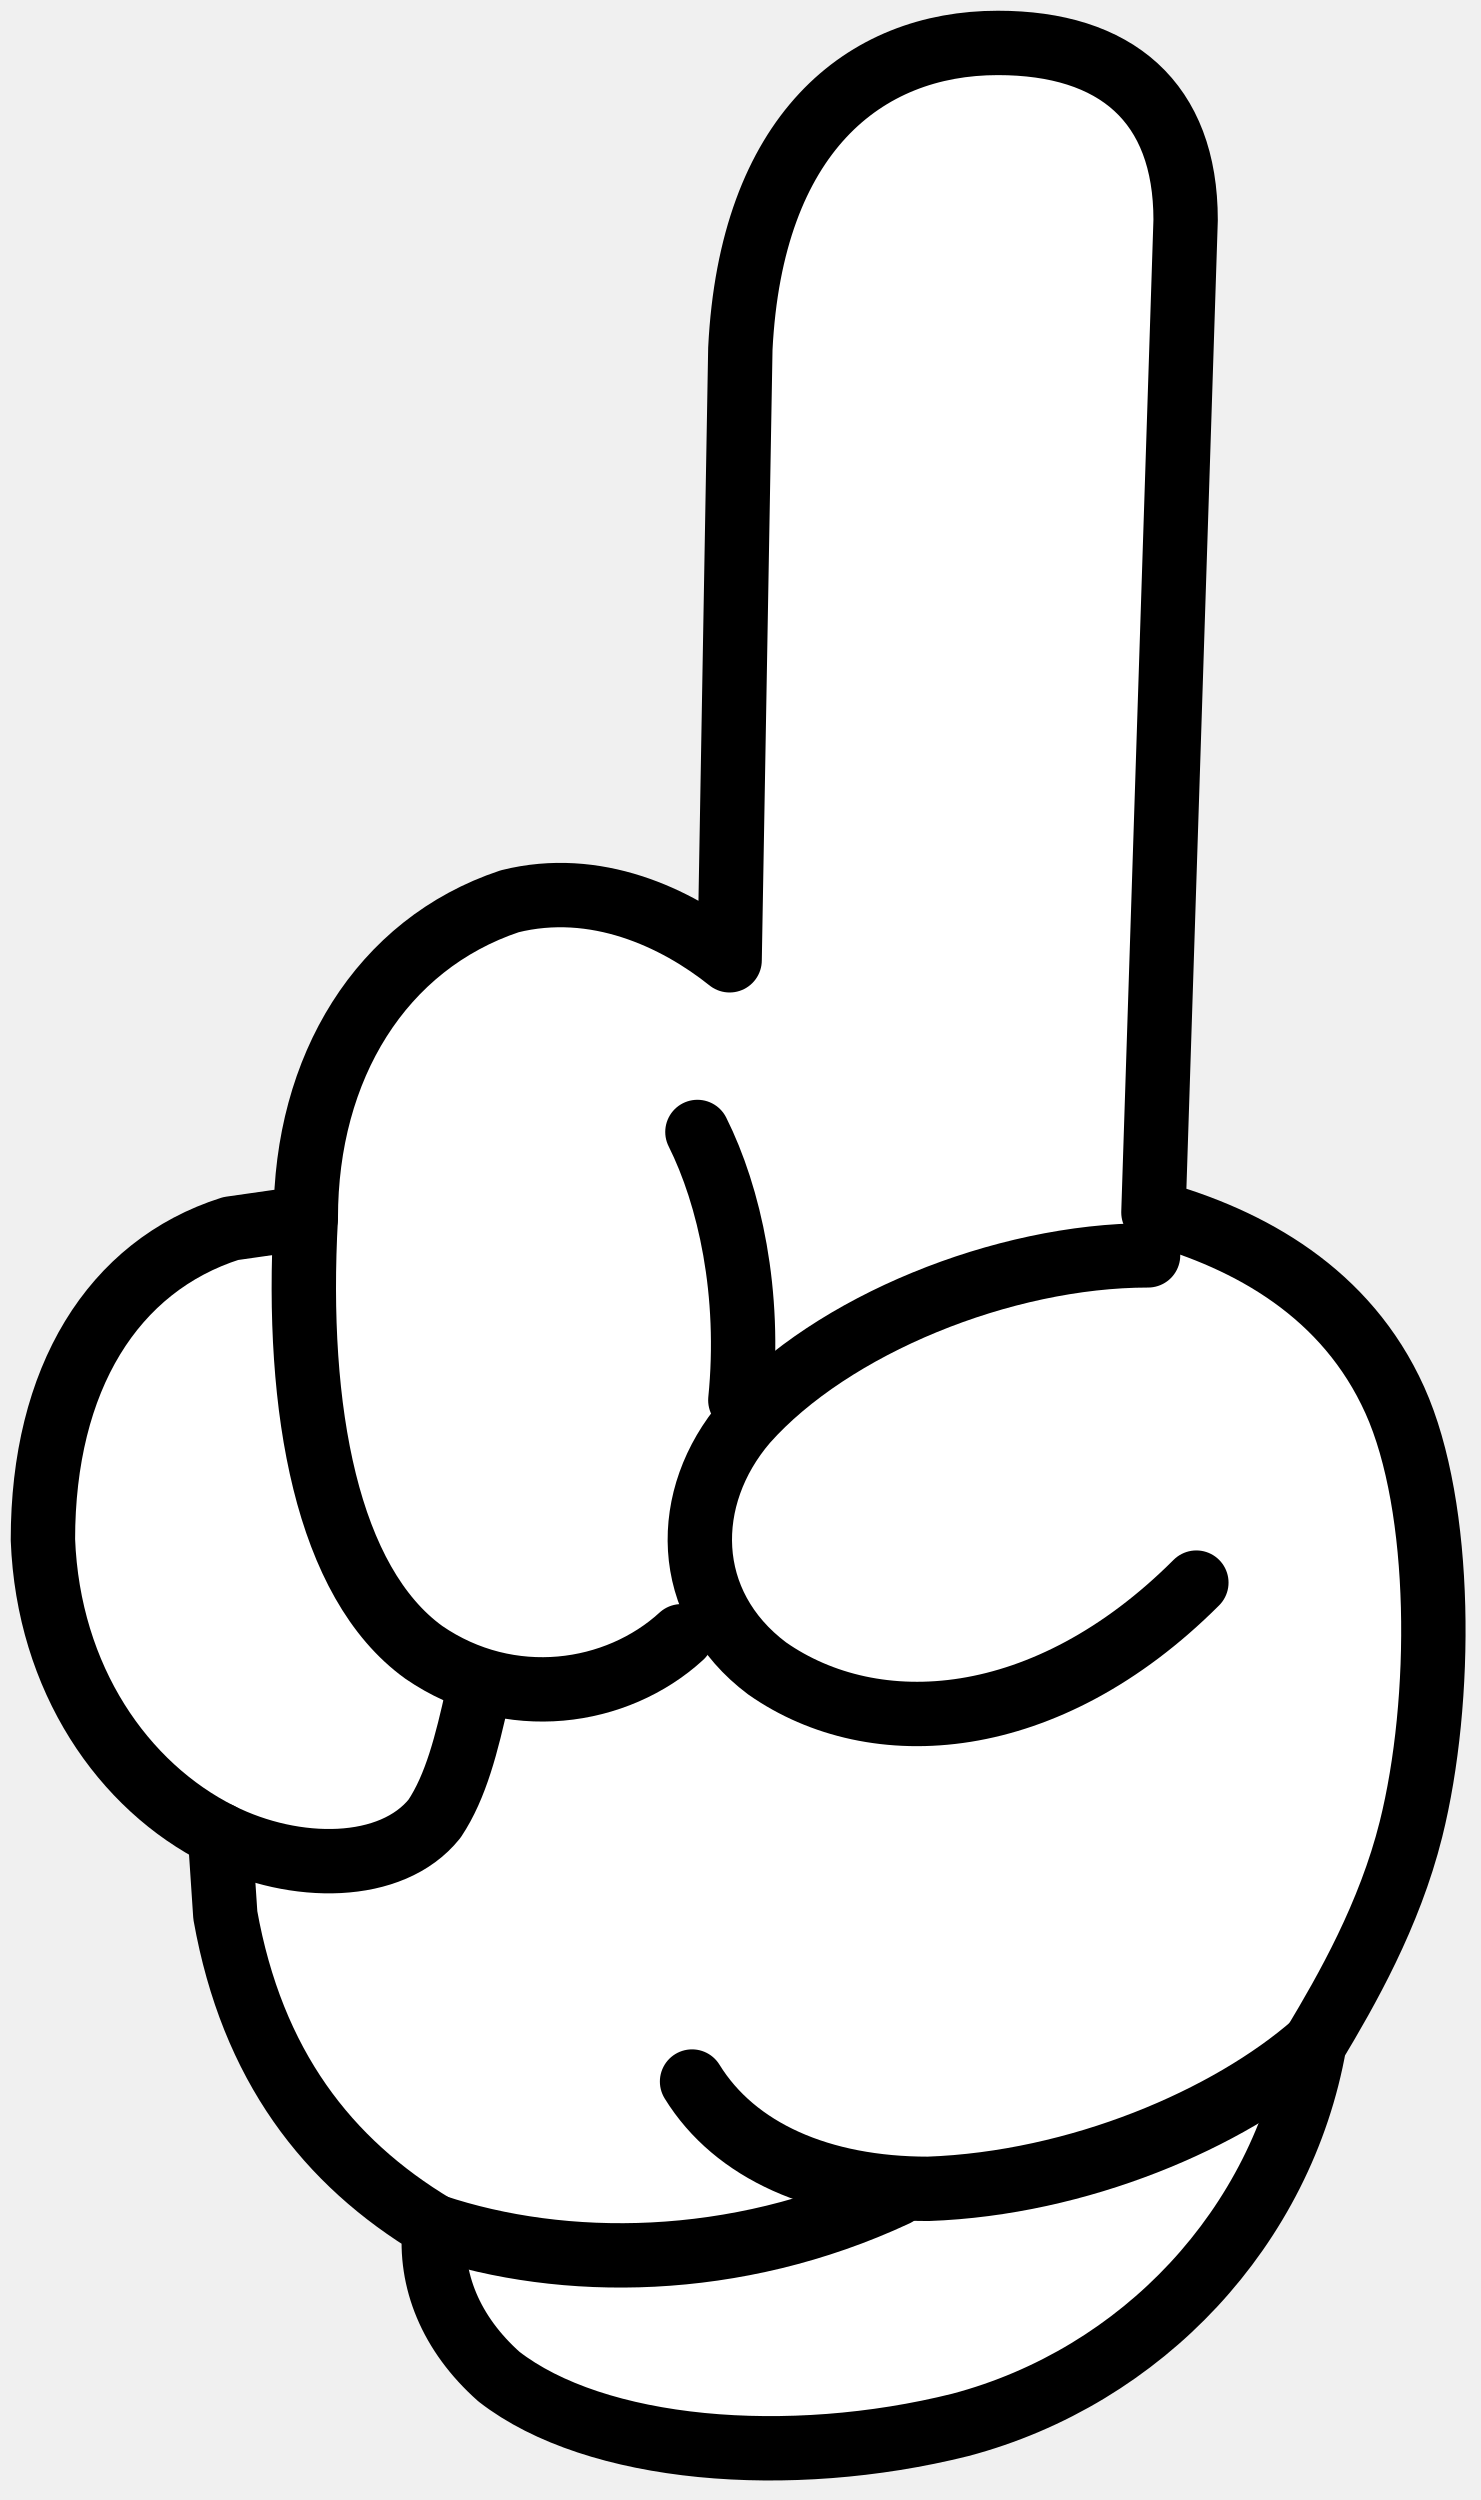
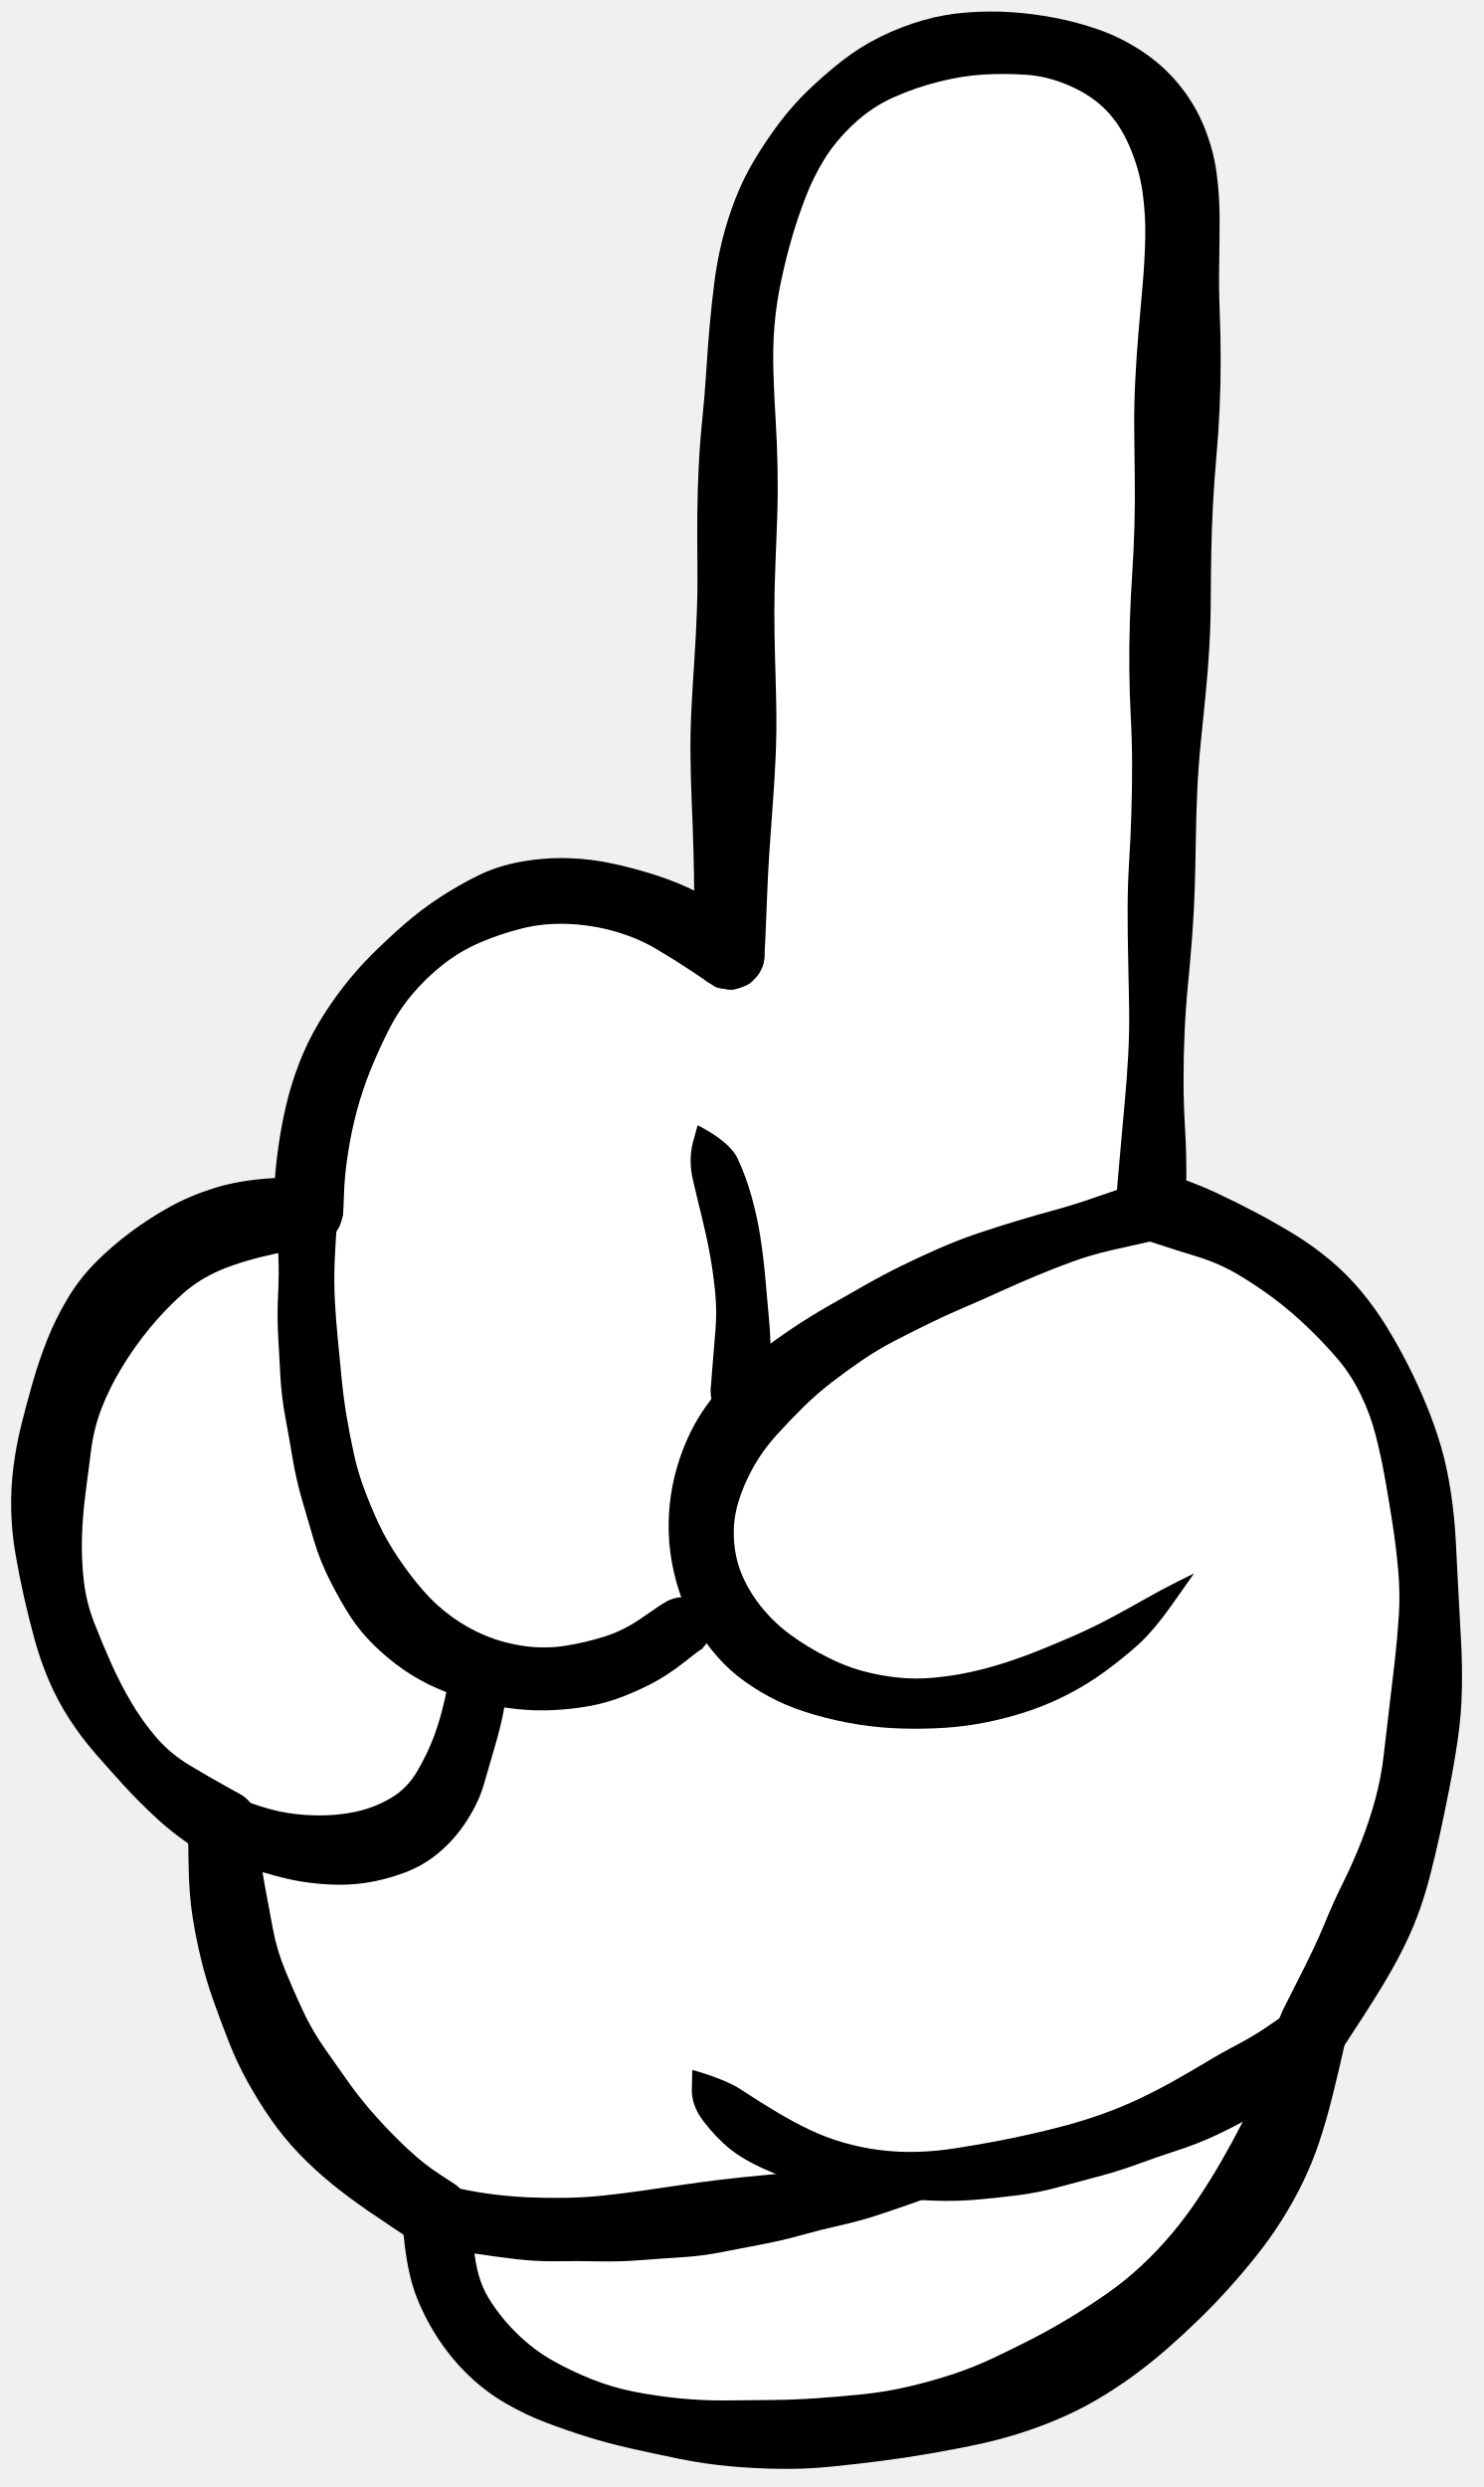
- <svg xmlns="http://www.w3.org/2000/svg" width="138" height="233" viewBox="0 0 138 233" fill="white" stroke="black" stroke-width="6" stroke-linecap="round" stroke-linejoin="round">
-   <path d="M68 89.5 L69 32.5 C70 12.5 80.5 4 93 4 C104 4 110.5 9.5 110.5 20.5 L107.5 113 C116.5 115.5 125.5 120.5 130 130.5 C134.5 140.5 134.5 158.5 131.5 170.5 C129.5 178.5 125.5 185.5 122.5 190.5 C119.5 207.5 106.5 221.5 89.5 226 C73.5 230 55.5 228.5 46.5 221.5 C42 217.5 40 212.5 40.5 207.5 C30.5 201.5 23.5 192.5 21 178.5 L20.5 171 C11.5 166.5 4.5 156.5 4 143.5 C4 128.5 10.5 118 21.5 114.5 L28.5 113.5 C28.5 99.5 35.5 88 47.5 84 C55.5 82 63 85.5 68 89.5 Z" />
-   <path fill="none" d="M65 105.5 C68 111.5 70 120.5 69 130.5" />
-   <path fill="none" d="M28.5 113.5 C27.5 131.5 30.5 147.5 39.5 154 C47.5 159.5 57.5 158 63.5 152.5" />
-   <path fill="none" d="M20.5 171 C27.5 174.5 36.5 174.5 40.5 169.5 C42.5 166.5 43.5 162.5 44.5 158" />
-   <path fill="none" d="M107 117 C93.5 117 77.5 123.5 69.5 132.5 C63.5 139.5 63.5 149.5 71.5 155.5 C81.5 162.5 97.5 161.5 111.5 147.5" />
-   <path fill="none" d="M40.5 207.5 C52.5 211.5 68.5 211.5 83.5 204.5" />
-   <path fill="none" d="M64.5 194 C68.5 200.5 76.5 204 86.5 204 C100.5 203.5 114.5 197.5 122.5 190.5" />
+ <svg xmlns="http://www.w3.org/2000/svg" width="139" height="233" viewBox="0 0 139 233">
+   <path fill="white" d="M68.36 89.43 L69.36 32.43 C70.36 12.43 80.86 3.93 93.36 3.93 C104.36 3.93 110.86 9.43 110.86 20.43 L107.86 112.93 C116.86 115.43 125.86 120.43 130.36 130.43 C134.86 140.43 134.86 158.43 131.86 170.43 C129.86 178.43 125.86 185.43 122.86 190.43 C119.86 207.43 106.86 221.43 89.86 225.93 C73.86 229.93 55.86 228.43 46.86 221.43 C42.36 217.43 40.36 212.43 40.86 207.43 C30.86 201.43 23.86 192.43 21.36 178.43 L20.86 170.93 C11.86 166.43 4.86 156.43 4.36 143.43 C4.36 128.43 10.86 117.93 21.86 114.43 L28.86 113.43 C28.86 99.43 35.86 87.93 47.86 83.93 C55.86 81.93 63.36 85.43 68.36 89.43 Z" />
+   <g fill="black">
+     <path d="M65.07,89.37 Q65.06,86.09 65.05,84.03 T64.98,79.72 64.82,75.22 64.7,70.72 64.8,66.22 65.07,61.72 65.3,57.23 65.35,52.73 65.34,48.23 65.47,43.73 65.81,39.23 66.18,34.74 66.5,30.49 66.93,26.5 67.66,22.56 68.88,18.69 70.68,15 72.99,11.56 75.76,8.43 78.93,5.68 82.51,3.44 86.45,1.91 90.58,1.17 94.73,1.14 98.85,1.67 102.99,2.79 106.99,4.79 110.43,7.87 112.81,11.83 113.99,16.16 114.28,20.42 114.24,24.75 114.29,29.25 114.38,33.76 114.28,38.26 113.98,42.75 113.66,47.24 113.5,51.74 113.45,56.24 113.31,60.74 112.95,65.23 112.5,69.72 112.18,74.21 112.05,78.71 111.95,83.21 111.71,87.7 111.32,92.19 111,96.68 110.9,101.18 111.04,105.69 111.16,110.49 111.06,113.56 110.69,114.54 110.03,115.36 109.14,115.92 108.11,116.17 107.06,116.08 106.1,115.66 105.32,114.95 104.8,114.03 104.61,113 104.76,111.95 105.23,111.01 105.98,110.27 106.93,109.81 107.97,109.67 109,109.87 109.92,110.4 110.62,111.19 111.03,112.16 111.11,113.21 110.85,114.23 110.28,115.11 109.45,115.77 108.46,116.13 107.41,116.15 106.4,115.83 105.55,115.21 104.94,114.36 104.64,113.35 104.57,112.82 104.86,109.16 105.39,103.25 105.72,98.76 105.8,94.26 105.71,89.76 105.66,85.25 105.8,80.75 106.01,76.26 106.08,71.76 105.96,67.25 105.82,62.75 105.87,58.25 106.09,53.75 106.3,49.25 106.33,44.75 106.28,40.25 106.37,35.75 106.67,31.26 107.06,26.77 107.31,22.37 107.07,18.07 105.89,13.83 103.64,10.32 100.24,8.04 96.22,7.01 92.24,6.98 88.03,7.64 83.75,9.11 79.99,11.62 77.26,14.89 75.48,18.49 74.18,22.35 73.18,26.38 72.57,30.52 72.47,34.85 72.68,39.35 72.86,43.86 72.83,48.36 72.66,52.85 72.56,57.35 72.63,61.86 72.74,66.36 72.68,70.86 72.41,75.35 72.09,79.85 71.87,84.15 71.72,87.85 71.61,89.88 71.41,90.64 71.03,91.33 70.49,91.91 69.84,92.35 69.09,92.62 68.31,92.7 67.52,92.59 66.79,92.3 66.15,91.84 65.64,91.24 65.28,90.53 65.11,89.76Z" />
+     <path d="M108.86,109.78 Q111.97,110.81 113.99,111.76 T117.8,113.66 121.32,115.67 124.64,118.06 127.55,120.98 129.95,124.33 131.95,127.91 133.65,131.62 135,135.43 135.93,139.69 136.41,144.36 136.65,149.03 136.9,153.68 136.98,158.34 136.59,163 135.79,167.64 134.91,171.9 133.98,175.8 132.78,179.6 130.97,183.54 127.77,188.87 125.35,192.53 124.55,193.21 123.57,193.6 122.52,193.66 121.51,193.38 120.63,192.8 119.99,191.96 119.65,190.96 119.65,189.91 119.98,188.91 120.62,188.07 121.49,187.47 122.5,187.19 123.56,187.24 124.54,187.63 125.34,188.31 125.89,189.21 126.12,190.24 126,191.29 125.56,192.25 124.84,193.01 123.91,193.51 122.87,193.68 121.83,193.51 120.9,193.02 120.17,192.26 119.73,191.3 119.61,190.26 119.84,189.23 120.03,188.73 121.64,185.48 124.1,180.26 125.85,176.38 127.56,172.52 128.88,168.52 129.67,164.33 130.17,160.05 130.68,155.74 131.07,151.41 131.01,147.07 130.49,142.79 129.79,138.58 128.91,134.49 127.5,130.65 125.3,127.27 122.52,124.34 119.44,121.71 116.04,119.43 112.12,117.71 108.43,116.54 106.5,115.91 105.83,115.49 105.28,114.93 104.87,114.25 104.64,113.5 104.6,112.71 104.74,111.93 105.07,111.22 105.56,110.6 106.18,110.11 106.91,109.79 107.68,109.65 108.47,109.71Z" />
+     <path d="M126.09,191.14 Q125.37,194.33 124.82,196.52 T123.63,200.64 122.1,204.41 120.13,207.96 117.78,211.27 115.16,214.37 112.35,217.29 109.37,220.04 106.21,222.57 102.81,224.8 99.17,226.63 95.36,228.03 91.43,229.05 87.12,229.87 82.47,230.57 77.81,231.1 73.12,231.3 68.42,231.06 63.75,230.38 59.12,229.39 54.9,228.26 51.1,226.94 47.38,225.16 43.95,222.58 41.14,219.22 39.09,215.34 37.91,210.23 37.7,206.66 38.11,205.69 38.81,204.9 39.72,204.38 40.76,204.17 41.8,204.31 42.75,204.77 43.5,205.51 43.97,206.45 44.12,207.49 43.93,208.53 43.42,209.45 42.64,210.16 41.67,210.58 40.62,210.67 39.6,210.42 38.7,209.86 38.04,209.05 37.67,208.06 37.64,207.01 37.94,206 38.55,205.14 39.4,204.52 40.41,204.2 41.46,204.22 42.45,204.58 43.28,205.24 43.85,206.12 44.11,207.14 44.16,207.67 44.4,210.55 45.77,215.28 48.45,218.63 51.76,221.14 55.47,222.91 59.5,224.09 63.71,224.7 67.99,224.89 72.28,224.85 76.58,224.68 80.86,224.31 85.1,223.6 89.17,222.47 93.02,220.94 96.72,219.12 100.3,217.11 103.75,214.86 106.96,212.26 109.8,209.27 112.27,205.97 114.44,202.48 116.41,198.86 118.15,194.96 119.29,191.31 119.78,189.34 120.13,188.63 120.64,188.02 121.27,187.56 122.01,187.26 122.79,187.15 123.57,187.23 124.32,187.49 124.98,187.92 125.52,188.5 125.9,189.19 126.11,189.95 126.12,190.74Z" />
+     <path d="M39.06,210.19 Q36.32,208.39 34.46,207.11 T31.01,204.53 27.99,201.74 25.38,198.55 23.2,195.04 21.45,191.32 20.02,187.5 18.86,183.64 18.04,179.56 17.66,174.28 17.62,170.61 17.89,169.59 18.47,168.72 19.3,168.07 20.3,167.72 21.35,167.71 22.35,168.03 23.2,168.66 23.8,169.52 24.1,170.53 24.05,171.59 23.68,172.57 23,173.38 22.11,173.94 21.08,174.17 20.03,174.07 19.07,173.64 18.3,172.93 17.79,172 17.61,170.96 17.77,169.92 18.25,168.99 19,168.25 19.96,167.8 21,167.67 22.03,167.89 22.94,168.42 23.63,169.21 24.04,170.19 24.16,170.71 24.35,172.7 24.82,176.69 25.57,180.71 26.76,184.69 28.41,188.44 30.45,191.95 32.77,195.24 35.32,198.39 38.29,201.41 41.3,203.77 42.98,204.92 43.51,205.5 43.9,206.19 44.11,206.95 44.13,207.74 43.95,208.51 43.61,209.22 43.1,209.82 42.46,210.29 41.73,210.59 40.94,210.7 40.16,210.62 39.41,210.36Z" />
+     <path d="M19.18,173.77 Q16.44,171.98 14.72,170.39 T11.62,167.29 8.9,164.24 6.45,160.97 4.55,157.37 3.22,153.52 2.24,149.58 1.45,145.59 1.05,141.51 1.26,137.43 2.01,133.44 3.08,129.46 4.43,125.5 6.32,121.68 8.96,118.27 12.26,115.42 15.92,113.06 20.1,111.3 25.39,110.39 28.93,110.17 29.97,110.36 30.89,110.87 31.6,111.65 32.02,112.62 32.11,113.67 31.86,114.69 31.3,115.58 30.49,116.25 29.5,116.62 28.45,116.65 27.44,116.35 26.58,115.74 25.96,114.89 25.64,113.89 25.66,112.83 26.02,111.84 26.67,111.01 27.56,110.44 28.58,110.18 29.63,110.26 30.6,110.67 31.39,111.37 31.91,112.28 32.12,113.32 31.98,114.36 31.52,115.31 30.78,116.06 29.84,116.53 29.33,116.69 26.03,117.4 20.71,118.97 17.04,121.28 14.03,124.43 11.44,128.08 9.53,131.91 8.54,135.83 8.01,139.93 7.68,144.02 7.85,148.08 8.84,152.06 10.42,155.84 12.29,159.47 14.66,162.79 17.84,165.43 21.1,167.31 22.86,168.33 23.42,168.88 23.84,169.55 24.08,170.3 24.14,171.09 24,171.87 23.68,172.59 23.2,173.22 22.59,173.71 21.87,174.04 21.09,174.19 20.3,174.15 19.55,173.92Z" />
+     <path d="M25.57,113.27 Q25.73,110.01 26.04,107.75 T26.82,103.51 28.04,99.59 29.84,95.88 32.16,92.47 34.89,89.38 37.9,86.58 41.19,84.09 44.79,82.03 48.89,80.72 53.28,80.4 57.52,80.93 61.6,82.04 65.46,83.64 68.86,85.7 70.76,87.22 71.34,88.1 71.61,89.12 71.53,90.17 71.13,91.14 70.44,91.94 69.53,92.47 68.49,92.68 67.45,92.55 66.5,92.09 65.74,91.36 65.26,90.42 65.11,89.38 65.29,88.34 65.8,87.42 66.58,86.7 67.54,86.27 68.59,86.18 69.61,86.42 70.51,86.97 71.18,87.79 71.55,88.77 71.6,89.82 71.3,90.84 70.7,91.7 69.85,92.32 68.84,92.65 67.79,92.63 66.8,92.28 66.33,92.02 64.79,90.97 61.52,88.92 57.61,87.26 53.21,86.56 48.89,86.99 44.97,88.31 41.52,90.36 38.63,93.15 36.41,96.52 34.74,100.19 33.45,104.03 32.59,108.15 32.23,111.94 32.1,113.97 31.87,114.73 31.47,115.41 30.92,115.97 30.25,116.39 29.5,116.64 28.71,116.7 27.94,116.57 27.21,116.25 26.58,115.78 26.09,115.16 25.75,114.45 25.6,113.67Z" />
+     <path d="M65.37,105.42 Q68.37,106.96 69.12,108.55 T70.41,112.05 71.25,115.91 71.72,119.82 72.07,123.73 72.21,128.19 72.04,131.12 71.67,131.94 71.07,132.6 70.29,133.03 69.41,133.19 68.52,133.06 67.72,132.65 67.1,132.01 66.71,131.2 66.6,130.32 66.78,129.44 67.23,128.67 67.91,128.08 68.73,127.74 69.62,127.67 70.49,127.9 71.24,128.39 71.79,129.1 72.08,129.94 72.1,130.83 71.82,131.68 71.29,132.4 70.56,132.92 69.7,133.17 68.81,133.13 67.97,132.81 67.28,132.24 66.81,131.48 66.61,130.61 66.58,130.16 66.74,128.28 67.04,124.61 67.01,121.05 66.52,117.52 65.77,114.05 64.92,110.5 64.92,107.05Z" />
+     <path d="M31.66,113.55 Q31.44,116.16 31.36,118.11 T31.38,121.89 31.66,125.53 32.01,129.13 32.48,132.7 33.16,136.21 34.16,139.59 35.5,142.78 37.33,145.97 39.65,149.01 42.35,151.48 45.55,153.26 49.18,154.22 52.96,154.19 56.66,153.32 60.24,151.51 62.4,150.08 63.22,149.74 64.12,149.67 64.98,149.9 65.73,150.39 66.28,151.09 66.58,151.93 66.6,152.83 66.33,153.68 65.8,154.4 65.07,154.91 64.21,155.17 63.32,155.13 62.48,154.82 61.79,154.25 61.32,153.49 61.11,152.62 61.19,151.73 61.55,150.91 62.16,150.25 62.94,149.82 63.82,149.66 64.7,149.79 65.5,150.2 66.13,150.84 66.51,151.64 66.63,152.53 66.45,153.4 66,154.18 65.71,154.53 64.07,155.76 60.91,157.81 57.76,159.17 54.42,159.97 50.99,160.24 47.56,160.01 44.17,159.32 40.9,158.15 37.8,156.42 35.06,154.15 32.85,151.48 30.97,148.18 29.43,144.37 28.3,140.51 27.42,136.65 26.74,132.8 26.27,128.93 26.06,125.07 26.06,121.21 26.08,117.61 26.06,114.61 26.12,112.97 26.31,112.33 26.65,111.75 27.11,111.27 27.68,110.91 28.32,110.7 28.98,110.65 29.65,110.76 30.26,111.02 30.8,111.43 31.22,111.95 31.5,112.55 31.64,113.21Z" />
+     <path d="M21.95,168.35 Q24.39,169.31 26.06,169.68 T29.66,170.08 33.32,169.74 36.6,168.47 39.12,165.9 40.69,162.6 41.69,159.14 42.3,156.9 42.76,156.14 43.45,155.56 44.28,155.23 45.17,155.19 46.03,155.43 46.77,155.94 47.31,156.65 47.59,157.5 47.59,158.39 47.3,159.24 46.75,159.95 46.01,160.45 45.15,160.68 44.26,160.63 43.43,160.3 42.75,159.71 42.29,158.95 42.1,158.07 42.2,157.18 42.58,156.37 43.2,155.73 43.99,155.31 44.87,155.17 45.76,155.32 46.54,155.74 47.16,156.4 47.53,157.21 47.62,158.1 47.59,158.55 47.23,160.1 46.38,163.59 45.35,167.14 43.8,170.49 41.22,173.49 37.89,175.45 34.33,176.39 30.8,176.55 27.39,176.12 23.94,175.18 20.97,174.04 19.48,173.34 18.95,172.94 18.52,172.42 18.23,171.81 18.09,171.16 18.12,170.49 18.3,169.84 18.64,169.26 19.1,168.78 19.66,168.42 20.3,168.2 20.97,168.15 21.63,168.25Z" />
+     <path d="M108.58,116.13 Q106.02,116.7 104.1,117.14 T100.46,118.21 97.04,119.55 93.68,121.02 90.35,122.49 87.05,124 83.83,125.62 80.75,127.46 77.89,129.54 75.27,131.83 72.75,134.46 70.57,137.49 69.16,140.81 68.78,144.32 69.6,147.72 71.47,150.71 74.13,153.2 77.39,155.19 80.78,156.54 84.09,157.16 87.5,157.18 90.89,156.66 94.22,155.76 97.49,154.57 100.74,153.2 103.96,151.64 107.16,149.88 110.31,148.19 111.86,147.42 111.87,147.43 109.96,150.14 106.58,154.15 103.51,156.62 100.13,158.71 96.45,160.28 92.56,161.33 88.55,161.87 84.48,161.94 80.4,161.56 76.36,160.66 72.82,159.34 69.84,157.57 67.2,155.19 65.1,152.3 63.62,149.02 62.82,145.51 62.68,141.92 63.19,138.39 64.32,135.01 66.04,131.91 68.22,129.25 70.99,126.79 74.25,124.44 77.61,122.36 81.02,120.42 84.45,118.6 87.96,116.97 91.56,115.57 95.22,114.4 98.91,113.34 102.7,112.15 105.9,111.1 107.49,110.67 108.16,110.66 108.81,110.81 109.41,111.11 109.92,111.55 110.31,112.1 110.55,112.72 110.64,113.38 110.57,114.05 110.34,114.68 109.97,115.24 109.48,115.69 108.89,116.01Z" />
+     <path d="M41.53,204.71 Q44.08,205.3 45.89,205.54 T49.46,205.86 53,205.91 56.58,205.69 60.17,205.24 63.79,204.71 67.43,204.22 71.12,203.83 74.84,203.47 78.58,203.14 82.35,202.92 86.17,202.99 89.72,203.41 91.34,203.72 91.34,203.73 89.54,204.66 85.95,206.26 82.36,207.49 78.73,208.49 75.07,209.41 71.39,210.27 67.65,210.99 63.86,211.48 60.01,211.75 56.12,211.86 52.2,211.85 48.25,211.64 44.5,211.13 41.47,210.47 39.88,210.03 39.29,209.71 38.79,209.27 38.4,208.72 38.17,208.09 38.09,207.43 38.16,206.76 38.4,206.14 38.78,205.58 39.28,205.14 39.88,204.83 40.53,204.67 41.2,204.67Z" />
+     <path d="M64.87,193.92 Q68.03,194.83 69.49,195.8 T72.63,197.78 75.84,199.52 79.03,200.73 82.43,201.43 85.92,201.6 89.43,201.28 92.96,200.68 96.48,199.96 99.96,199.1 103.39,198.02 106.7,196.65 109.89,195.01 112.96,193.23 116.04,191.5 119.32,189.48 121.43,188.06 122.26,187.73 123.16,187.68 124.02,187.91 124.76,188.41 125.3,189.12 125.59,189.97 125.59,190.86 125.31,191.71 124.77,192.43 124.03,192.93 123.17,193.17 122.28,193.13 121.45,192.8 120.76,192.22 120.3,191.45 120.11,190.58 120.2,189.69 120.57,188.88 121.19,188.23 121.98,187.81 122.86,187.66 123.74,187.8 124.53,188.22 125.15,188.87 125.52,189.68 125.62,190.57 125.43,191.44 124.98,192.21 124.68,192.55 121.93,194.87 117.48,198.22 113.97,200.03 110.31,201.47 106.6,202.75 102.87,203.92 99.1,204.93 95.27,205.68 91.38,206.09 87.41,206.17 83.43,205.94 79.48,205.43 75.52,204.59 71.63,203.22 68.39,201.32 65.93,198.75 64.83,195.58Z" />
+   </g>
</svg>
